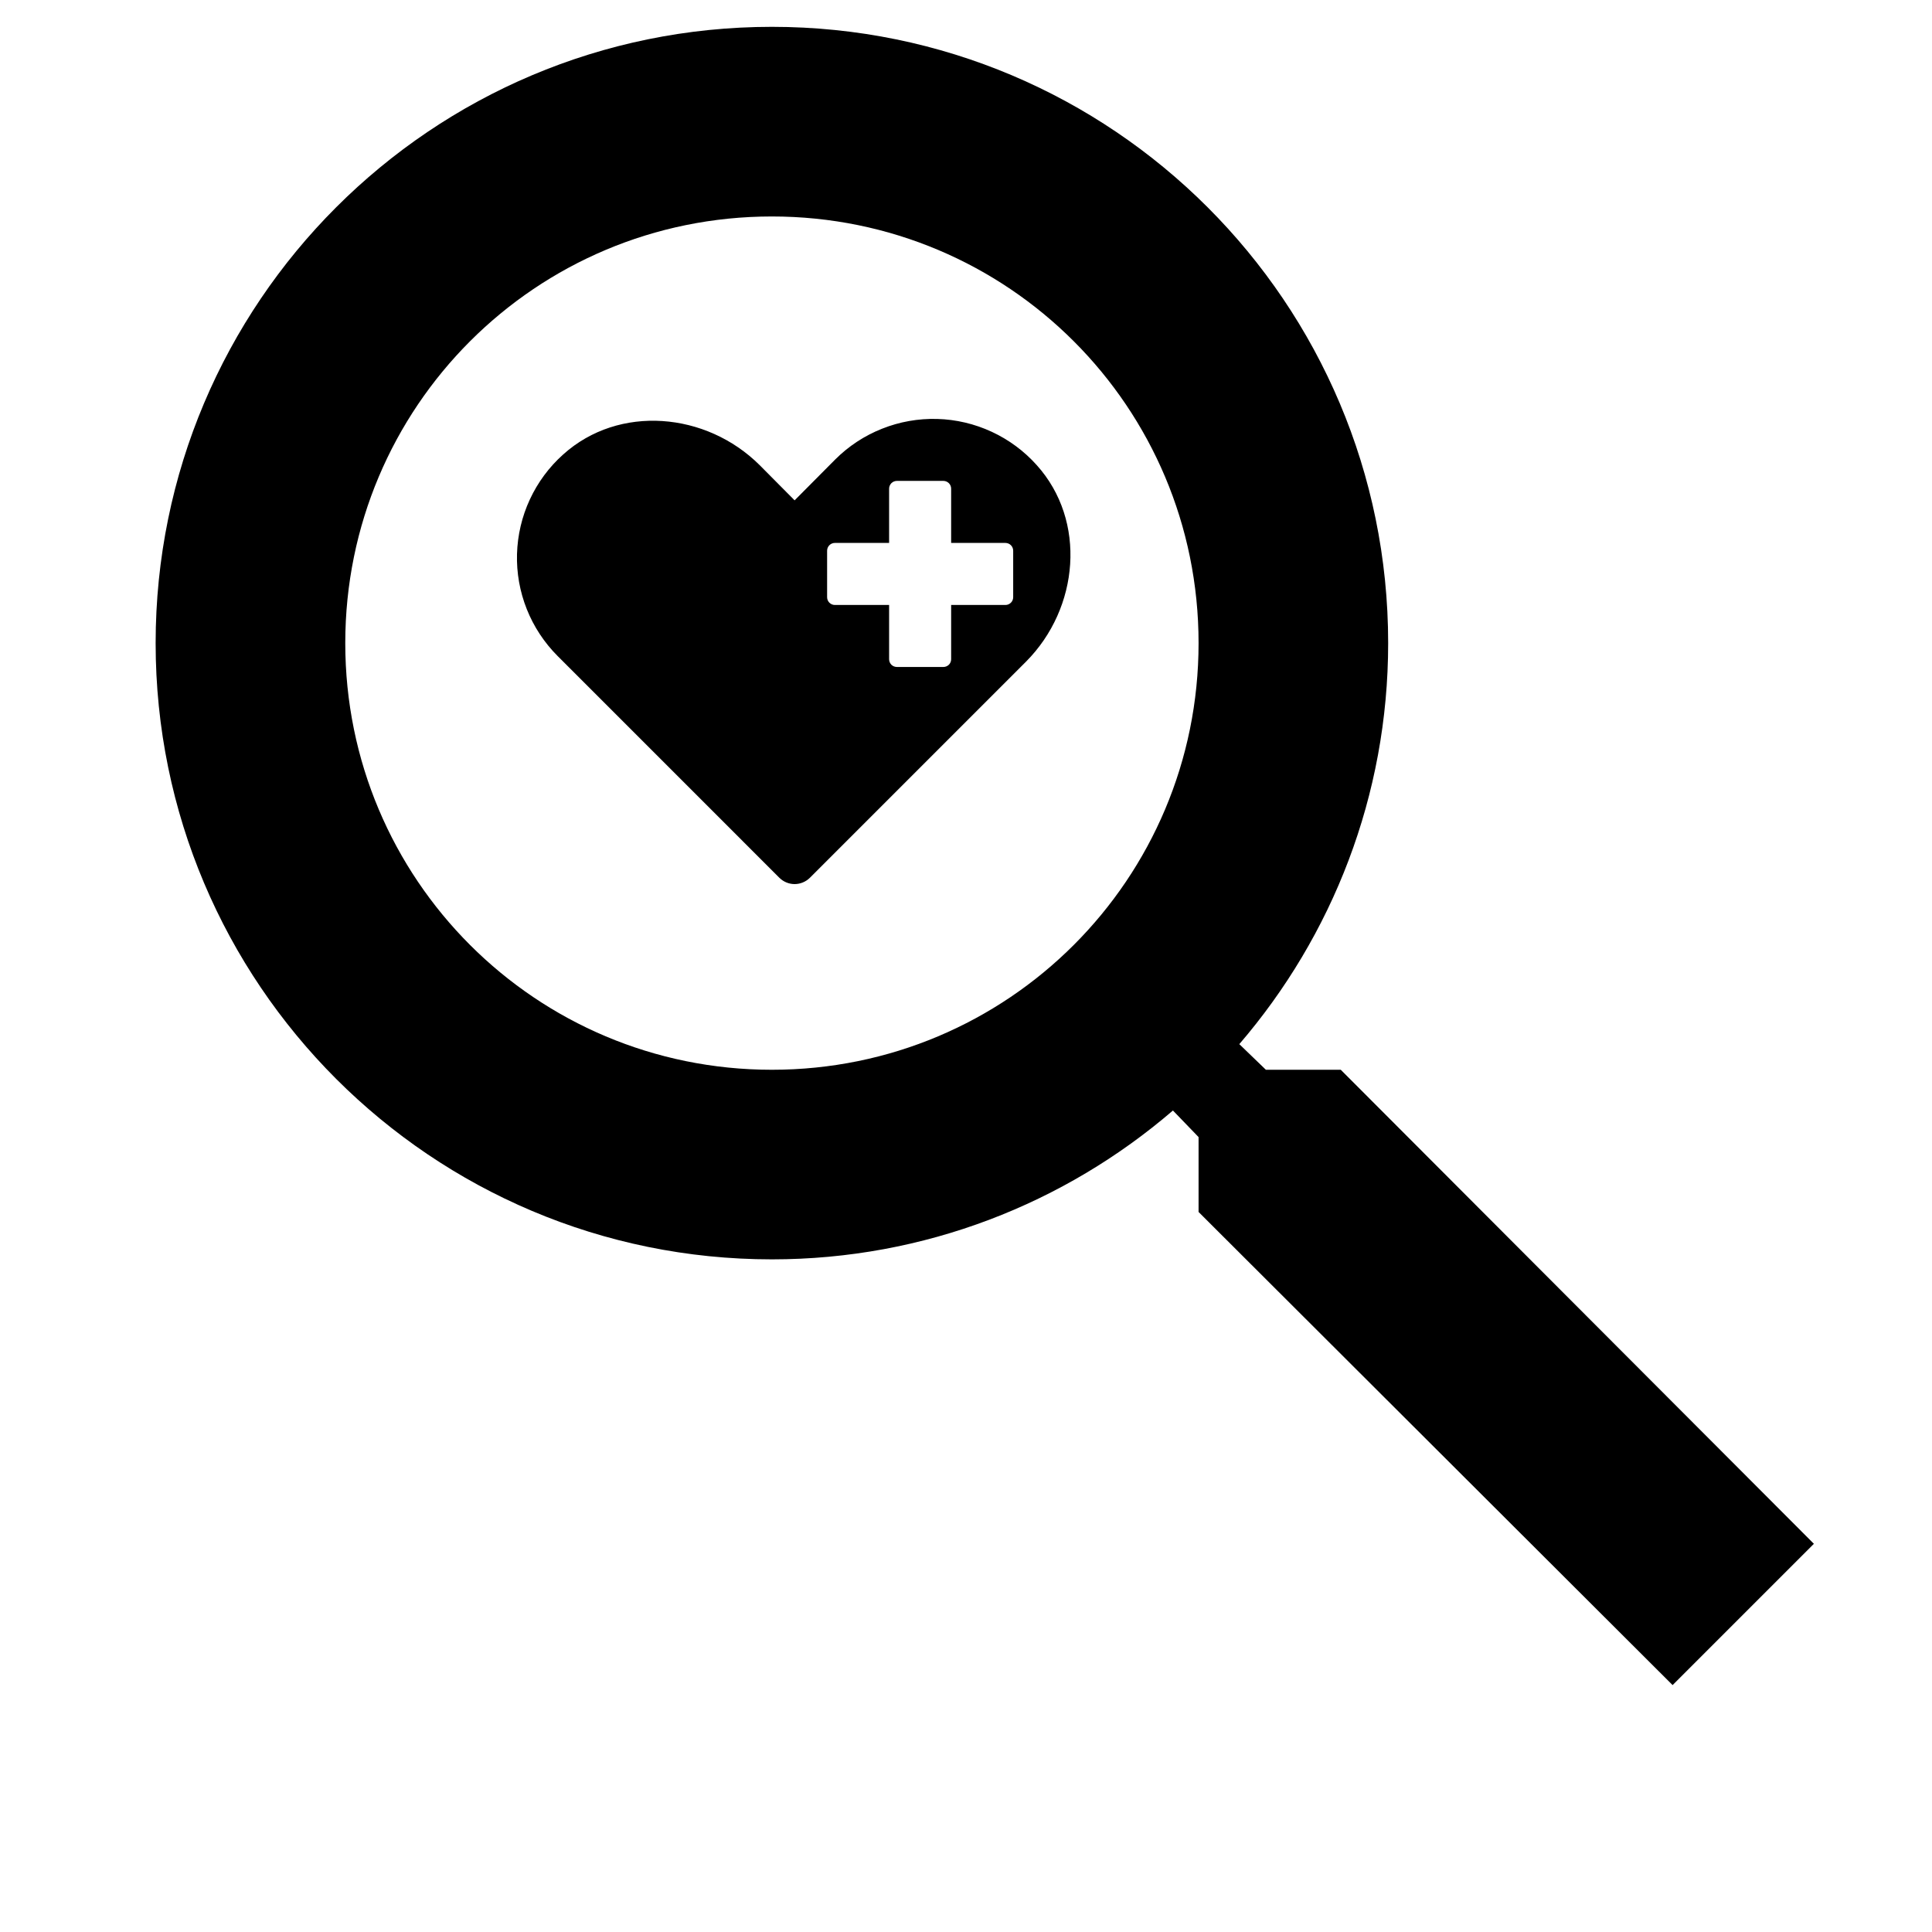
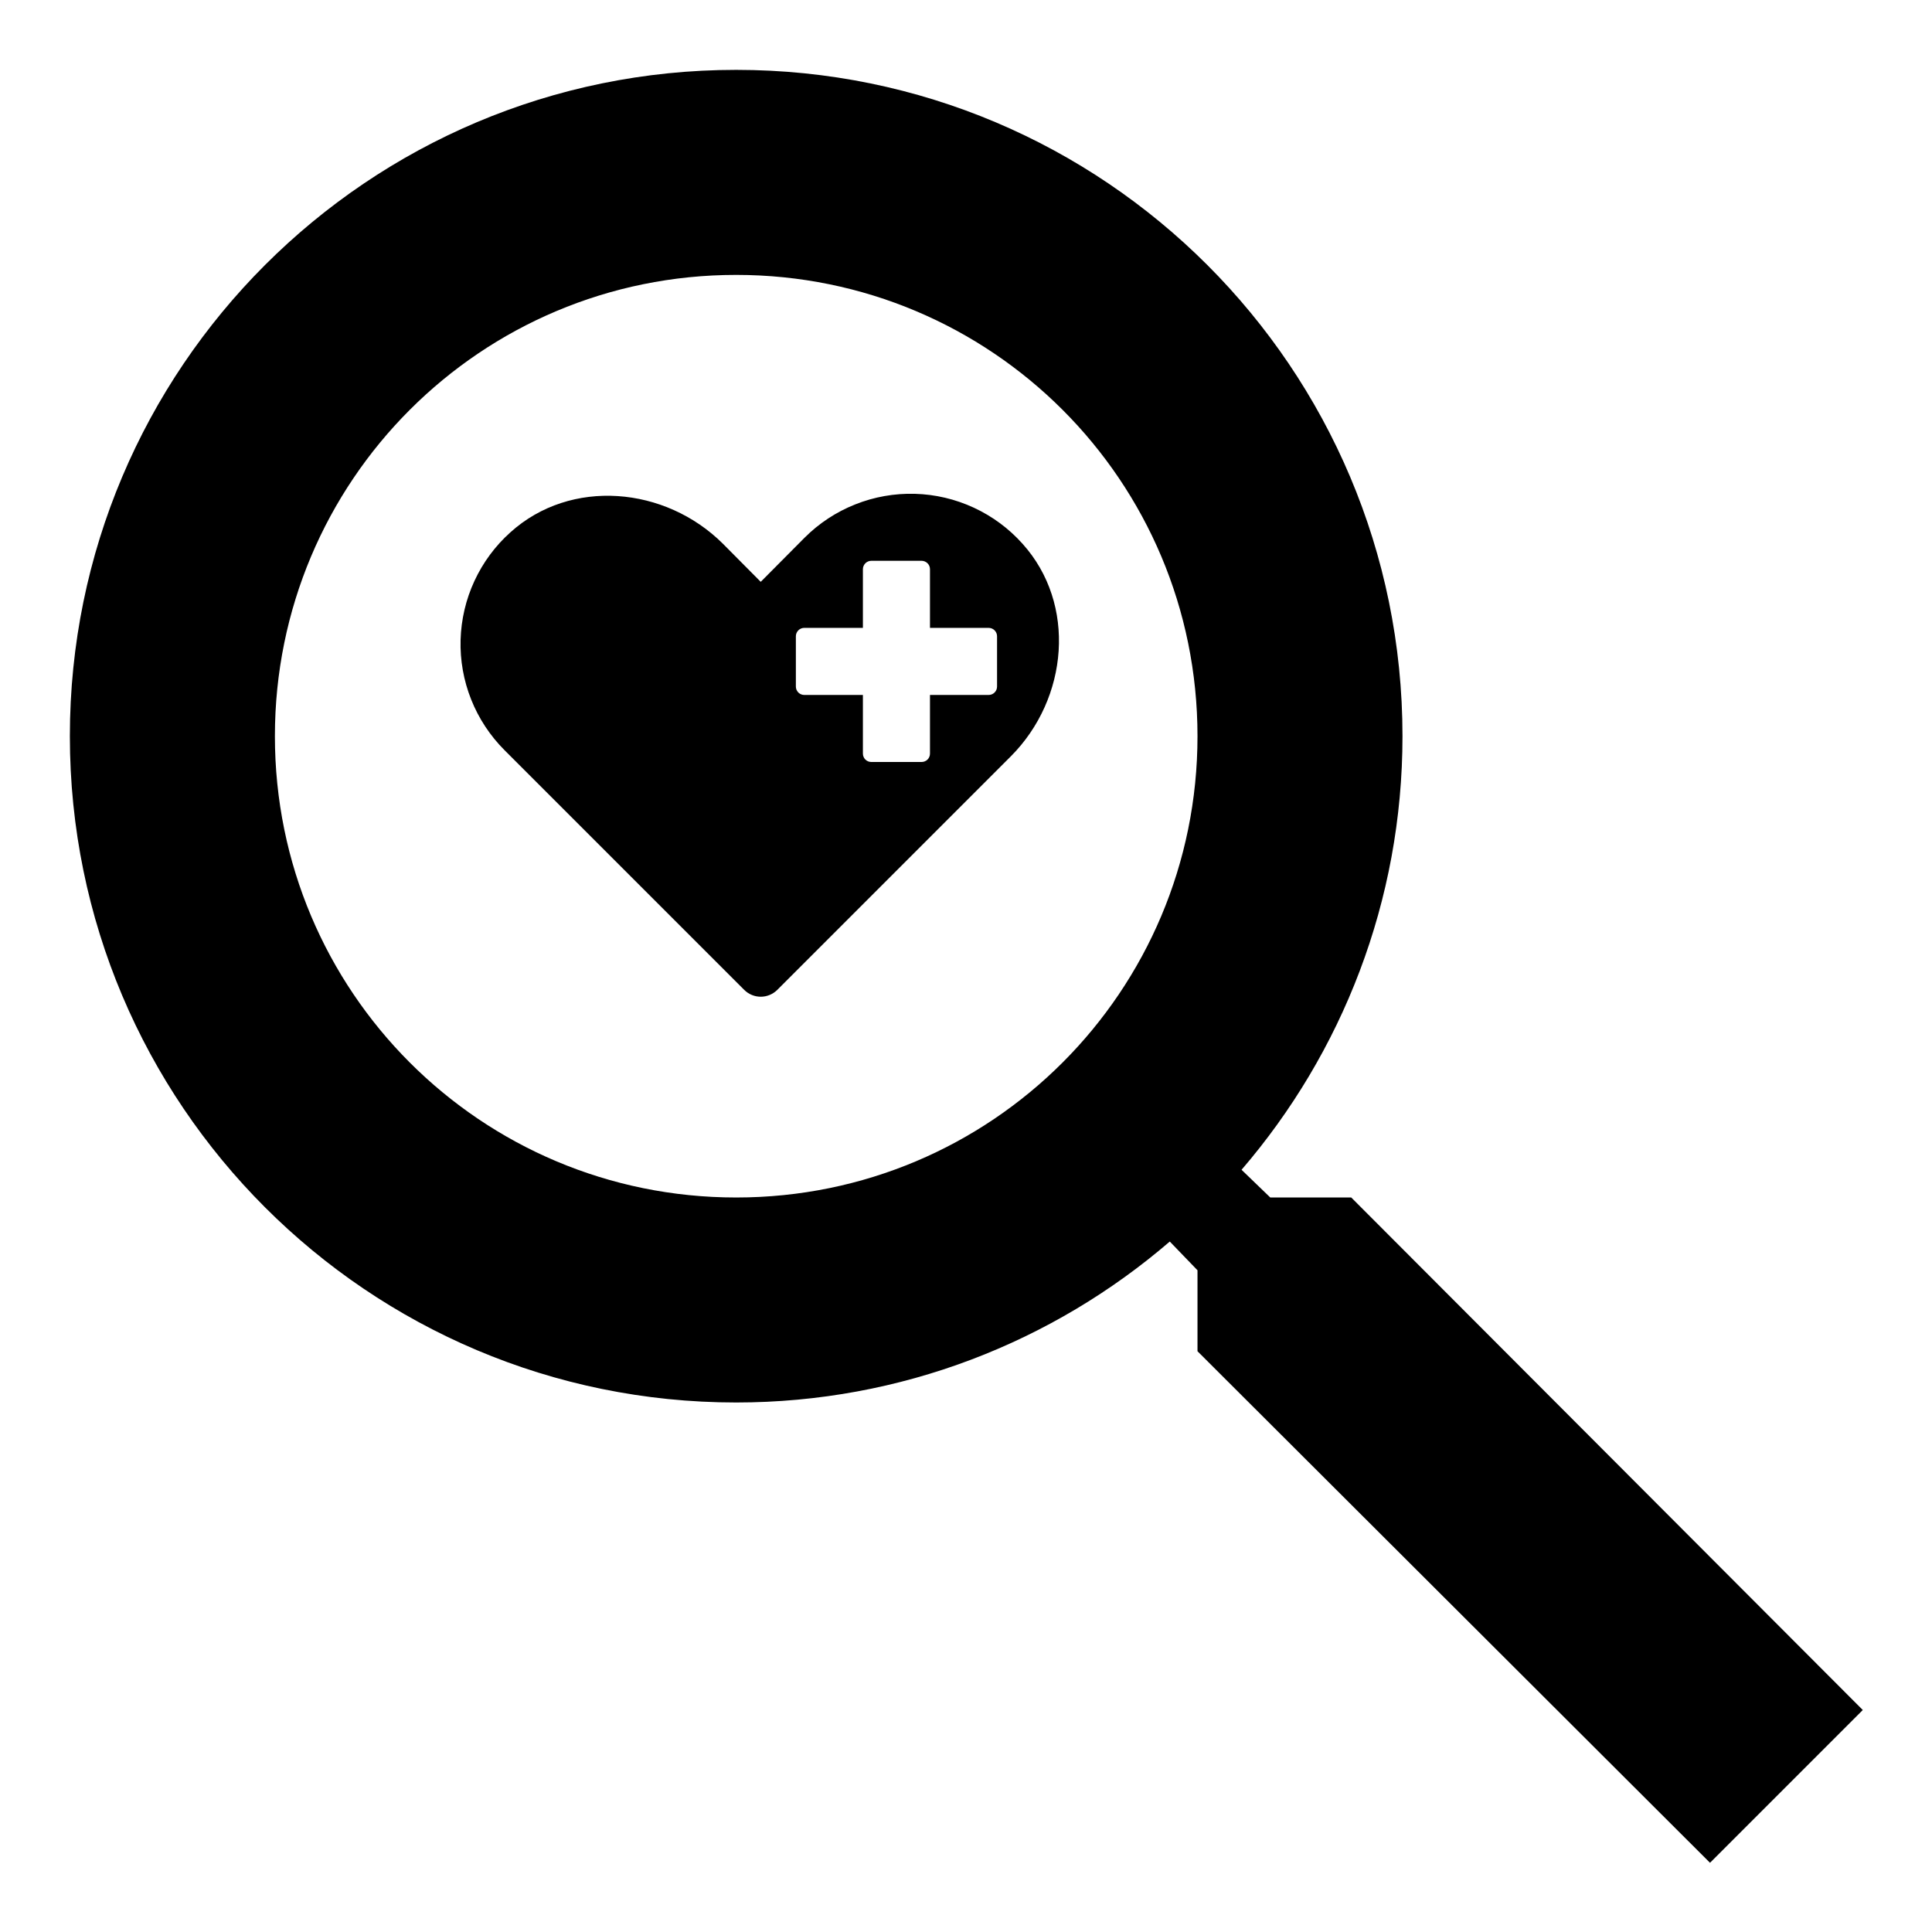
- <svg xmlns="http://www.w3.org/2000/svg" id="site-logo-svg" viewBox="3 6  45 45">
+ <svg xmlns="http://www.w3.org/2000/svg" id="site-logo-svg" viewBox="5.12 5.12 41.62 41.62">
  <g>
    <path d="M34.229 30.917H32.485L31.866 30.32C34.03 27.803 35.333 24.535 35.333 20.979C35.333 13.051 28.907 6.625 20.979 6.625C13.051 6.625 6.625 13.051 6.625 20.979C6.625 28.907 13.051 35.333 20.979 35.333C24.535 35.333 27.803 34.03 30.32 31.866L30.917 32.485V34.229L41.958 45.249L45.249 41.958L34.229 30.917ZM20.979 30.917C15.48 30.917 11.042 26.478 11.042 20.979C11.042 15.48 15.48 11.042 20.979 11.042C26.478 11.042 30.917 15.48 30.917 20.979C30.917 26.478 26.478 30.917 20.979 30.917Z" />
  </g>
  <path fill-rule="evenodd" clip-rule="evenodd" d="M26.899 21.41L21.863 26.446C21.768 26.539 21.641 26.592 21.508 26.592C21.376 26.592 21.248 26.539 21.154 26.446L15.987 21.279C15.677 20.968 15.432 20.597 15.27 20.189C15.107 19.78 15.03 19.343 15.042 18.904C15.055 18.465 15.156 18.032 15.341 17.634C15.526 17.235 15.79 16.878 16.118 16.585C17.417 15.416 19.45 15.596 20.694 16.834L21.508 17.654L22.453 16.703C22.764 16.392 23.135 16.148 23.544 15.986C23.952 15.823 24.389 15.746 24.829 15.758C25.268 15.77 25.7 15.872 26.099 16.057C26.498 16.242 26.855 16.506 27.148 16.834C28.317 18.133 28.136 20.166 26.899 21.41ZM22.445 20.091H23.709V21.355C23.709 21.403 23.729 21.449 23.762 21.483C23.796 21.516 23.842 21.535 23.89 21.535H24.974C25.021 21.535 25.067 21.516 25.101 21.483C25.135 21.449 25.154 21.403 25.154 21.355V20.091H26.418C26.466 20.091 26.512 20.072 26.546 20.038C26.58 20.004 26.599 19.958 26.599 19.91V18.827C26.599 18.779 26.58 18.733 26.546 18.699C26.512 18.665 26.466 18.646 26.418 18.646H25.154V17.382C25.154 17.334 25.135 17.288 25.101 17.254C25.067 17.221 25.021 17.201 24.974 17.201H23.89C23.842 17.201 23.796 17.221 23.762 17.254C23.729 17.288 23.709 17.334 23.709 17.382V18.646H22.445C22.398 18.646 22.352 18.665 22.318 18.699C22.284 18.733 22.265 18.779 22.265 18.827V19.91C22.265 19.958 22.284 20.004 22.318 20.038C22.352 20.072 22.398 20.091 22.445 20.091Z" />
</svg>
